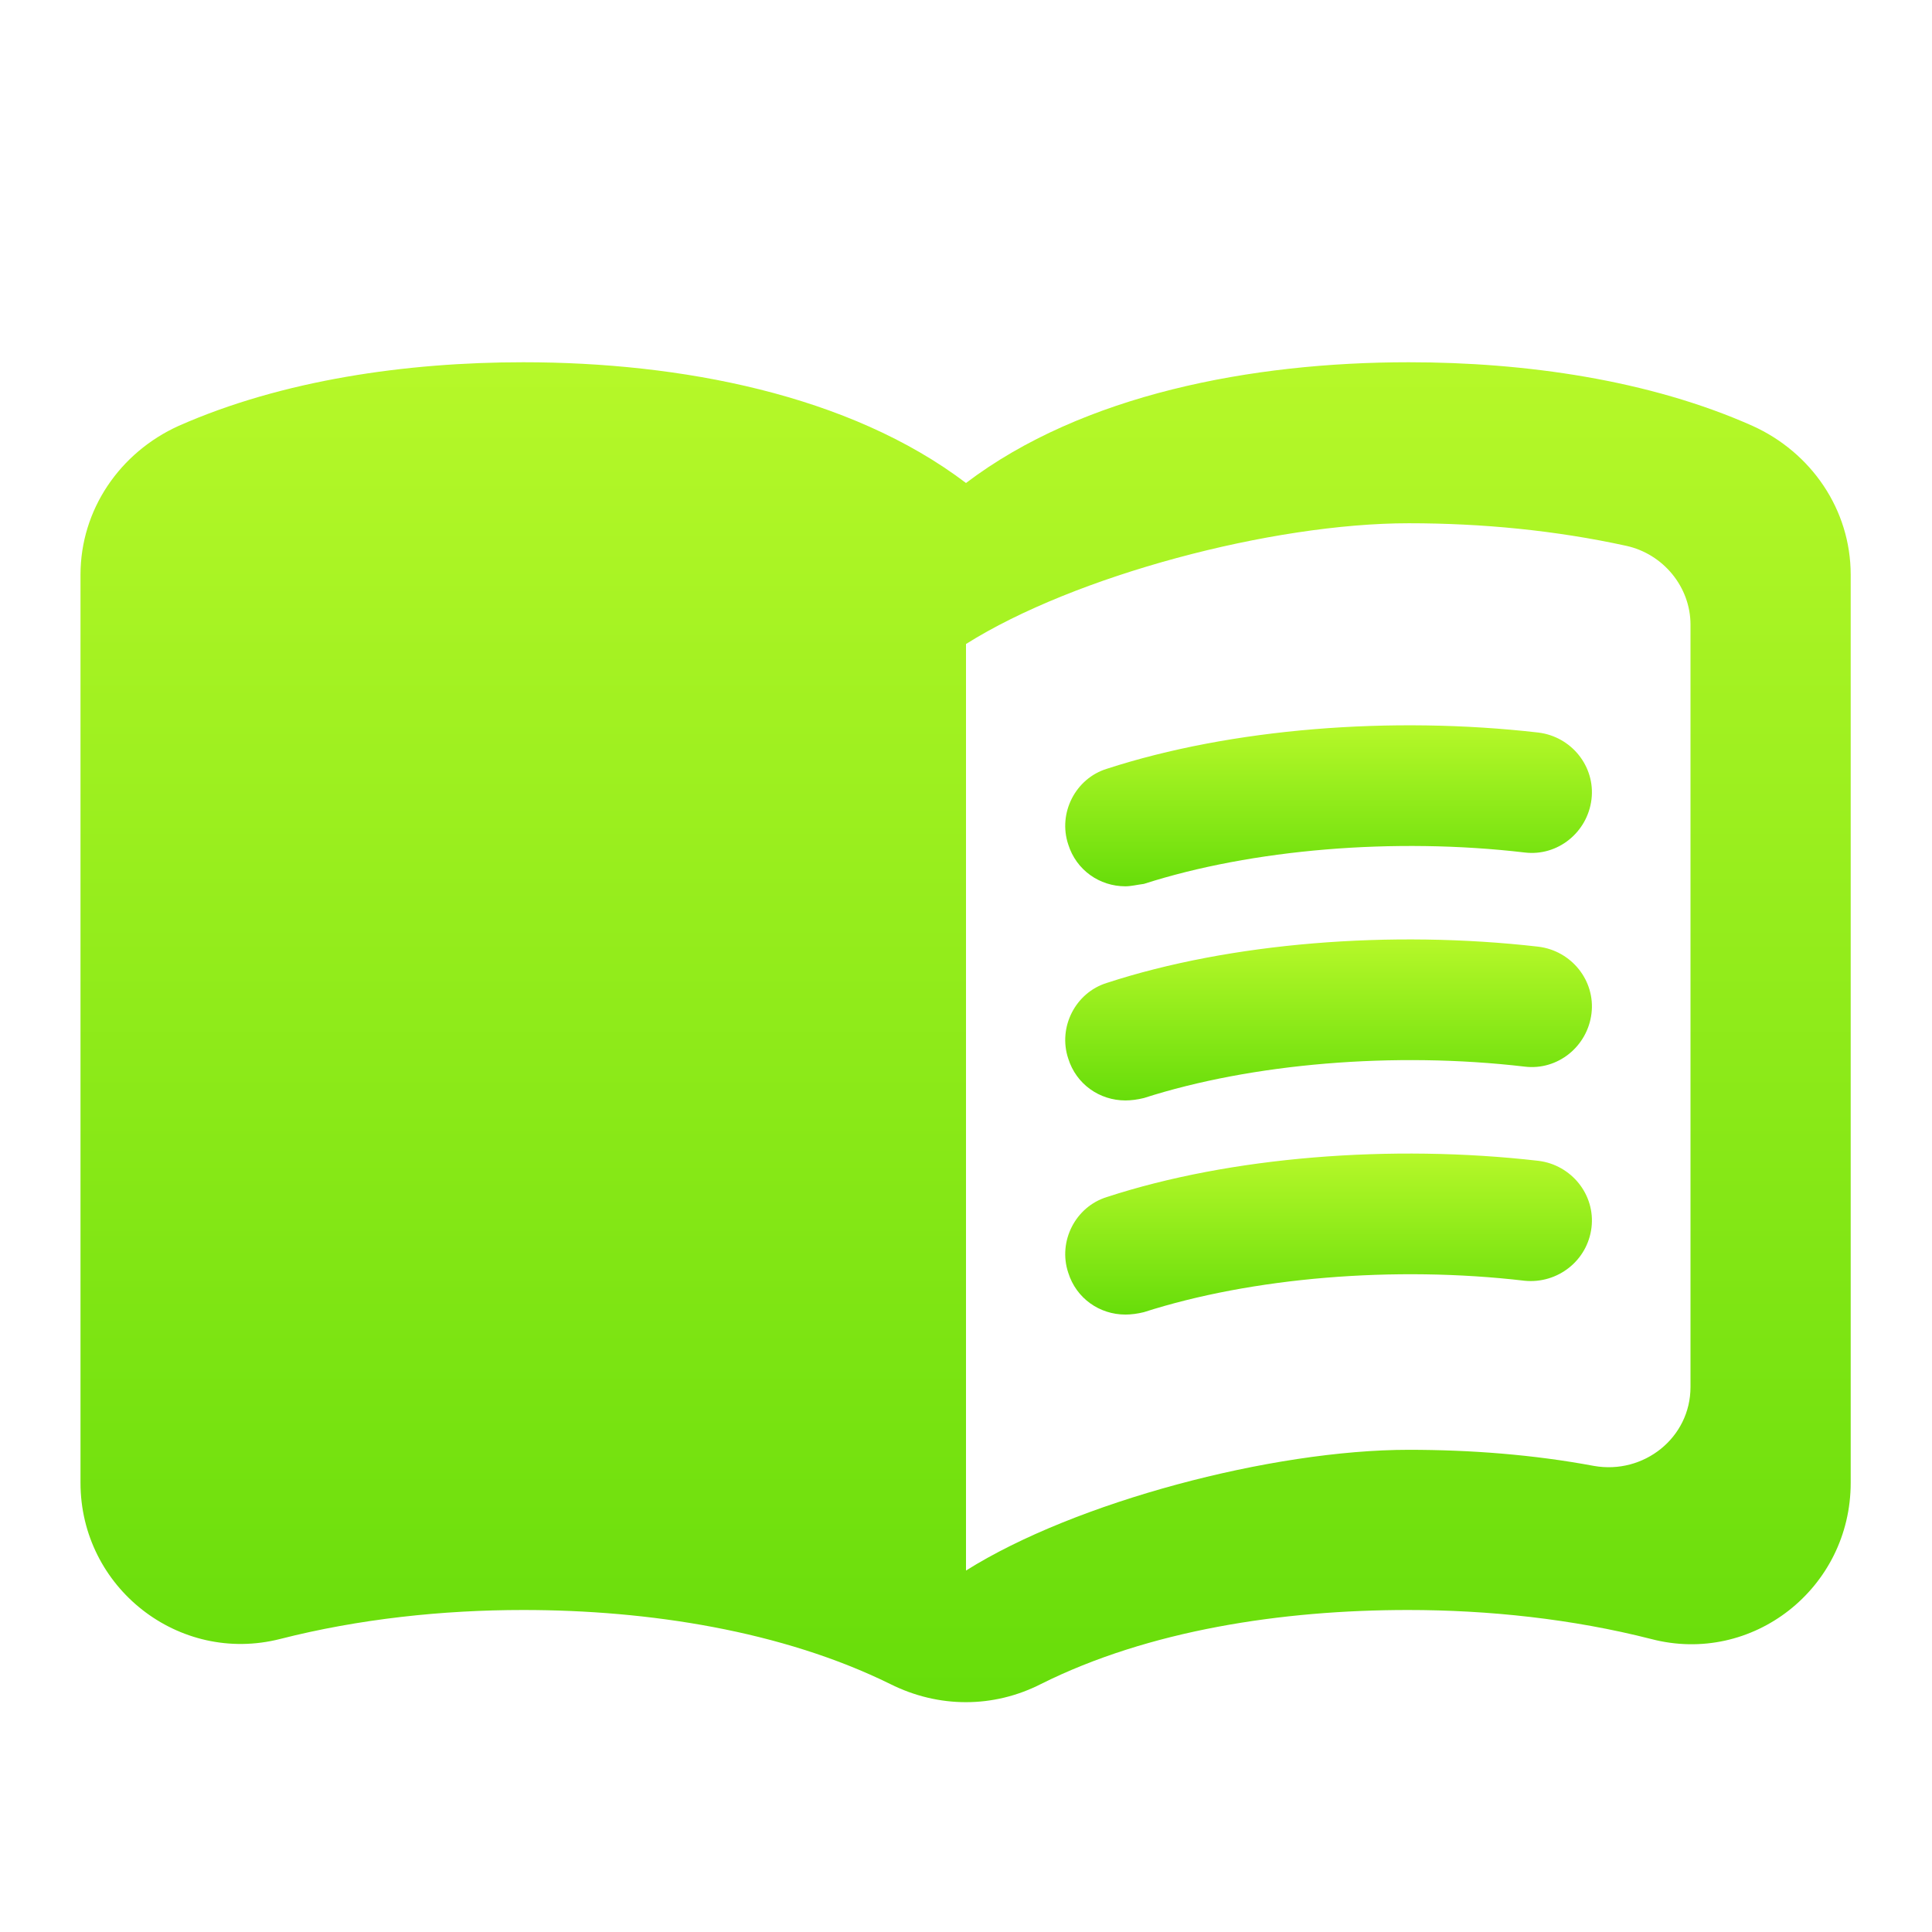
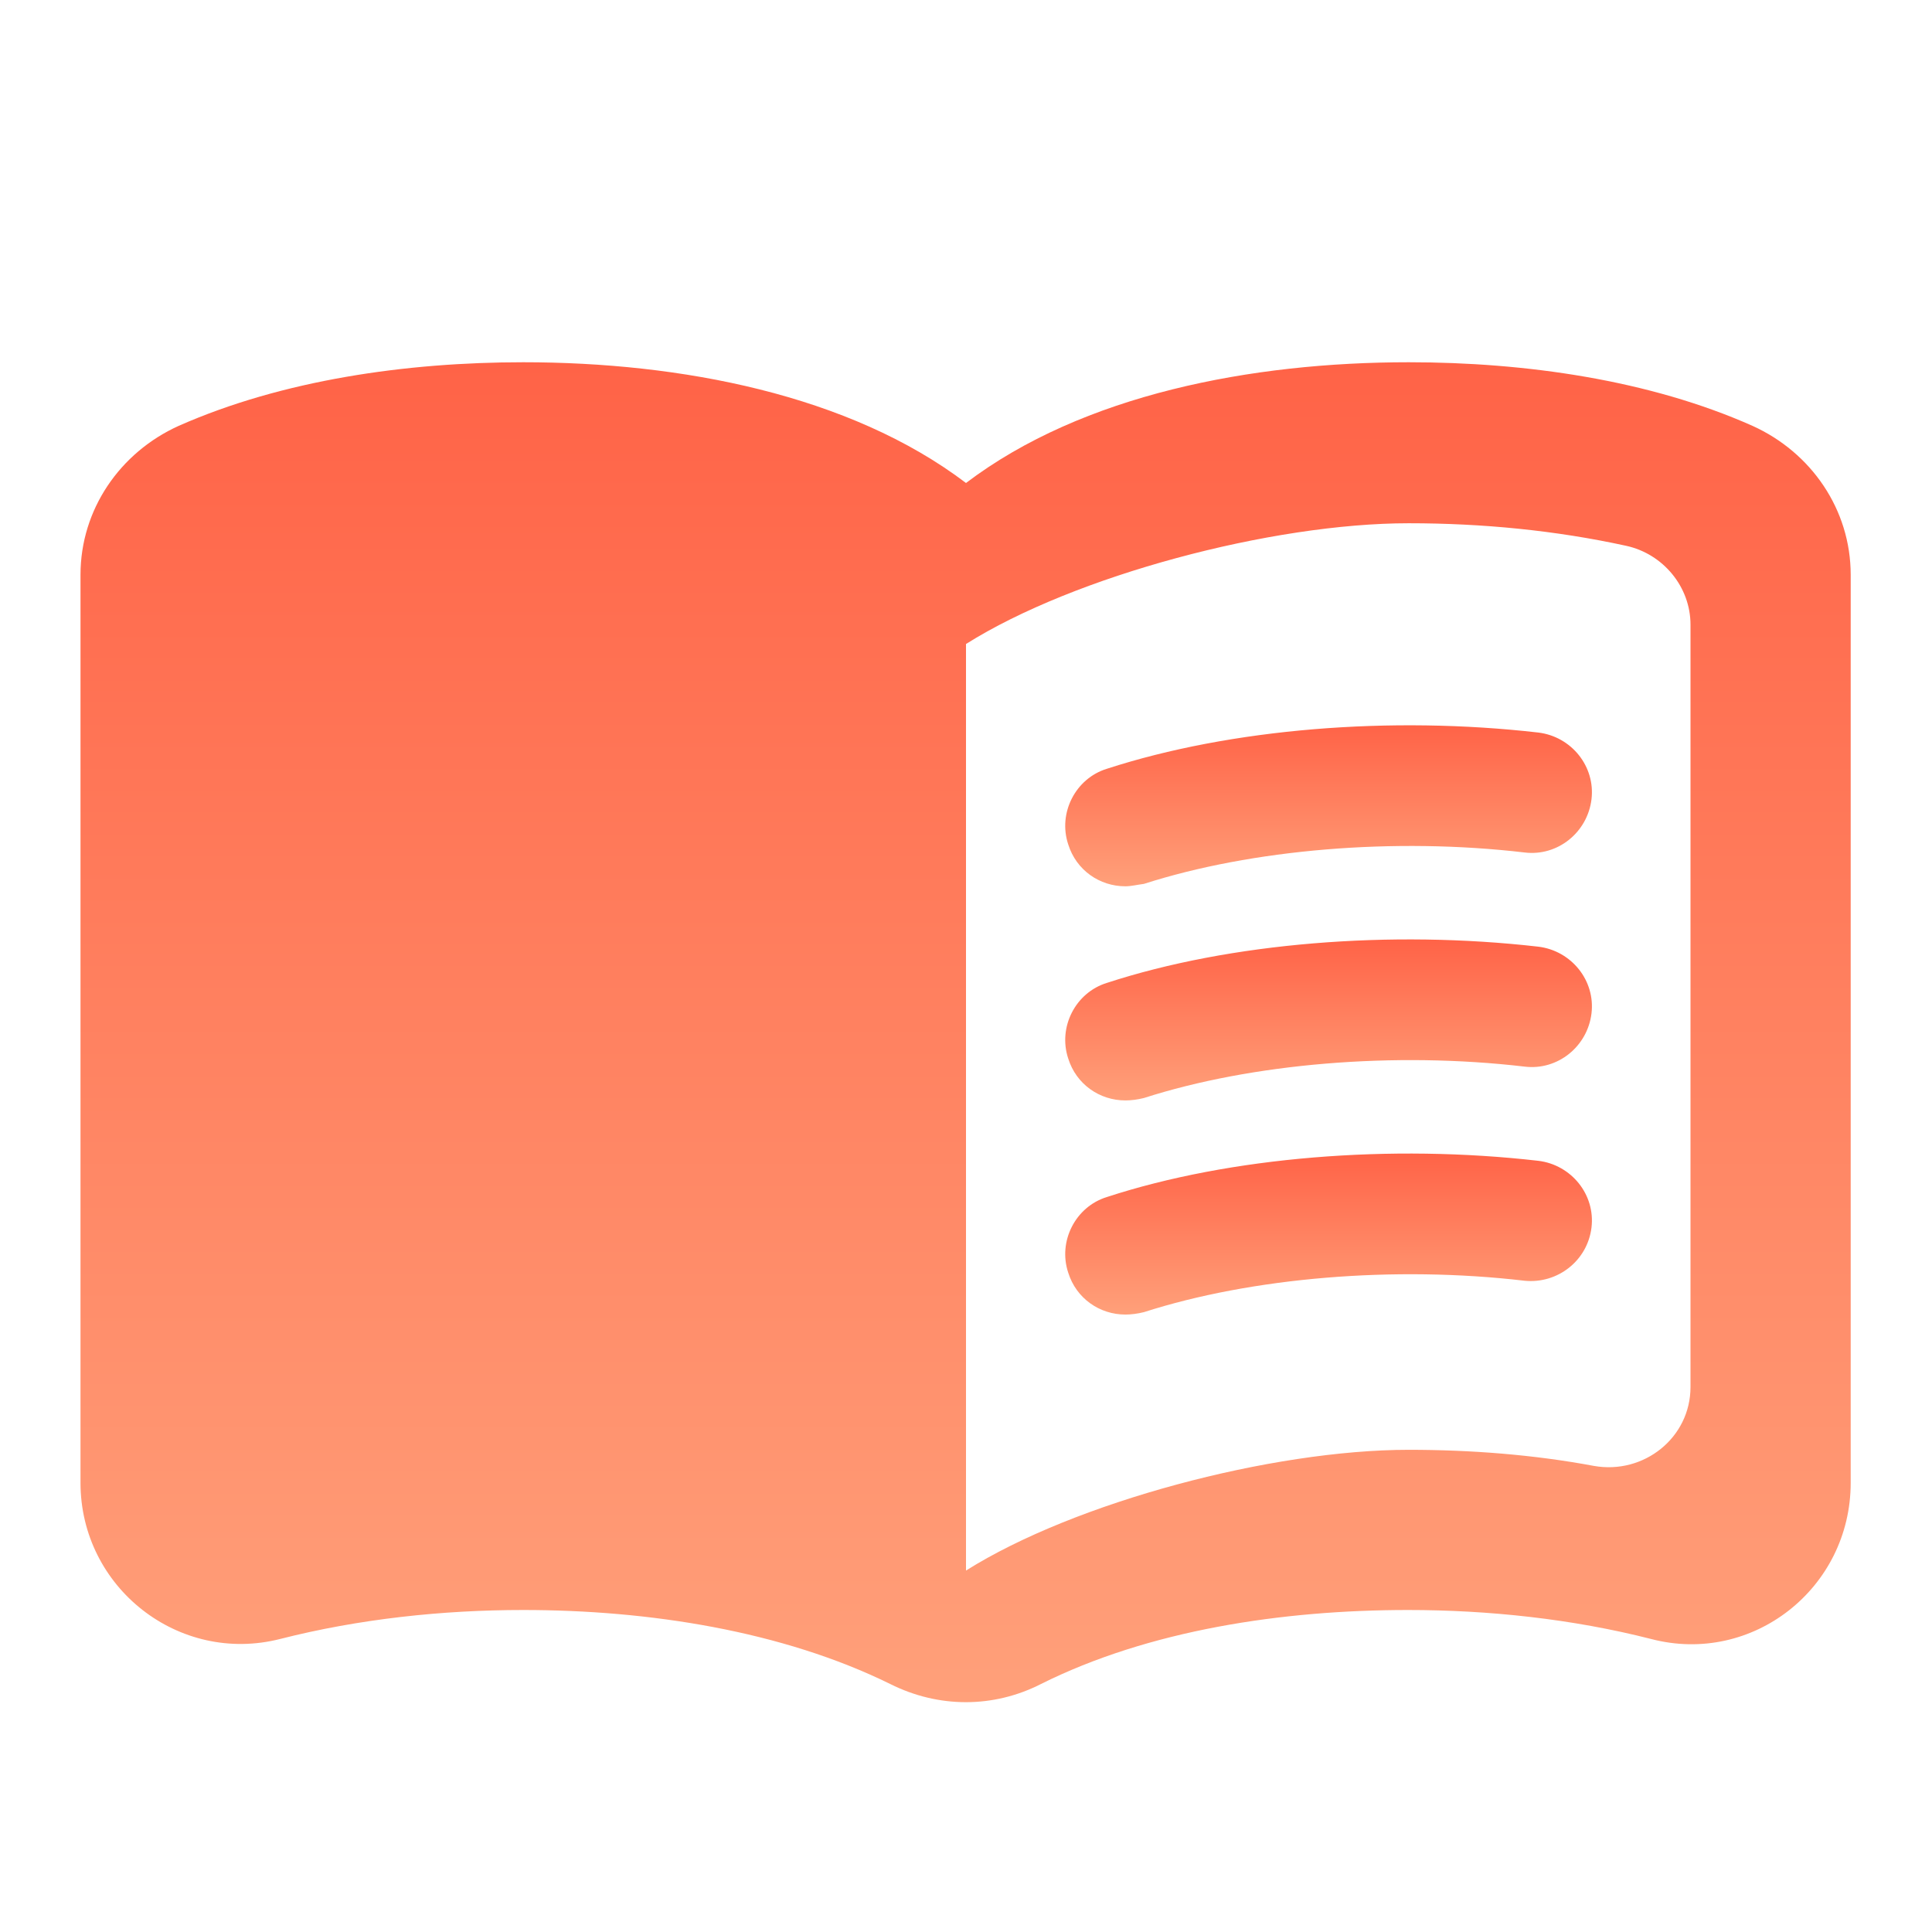
<svg xmlns="http://www.w3.org/2000/svg" width="24" height="24" viewBox="0 0 24 24" fill="none">
  <path d="M17.5 4.5C15.55 4.5 13.45 4.9 12 6C10.55 4.9 8.45 4.5 6.5 4.5C5.05 4.5 3.51 4.72 2.22 5.29C1.49 5.62 1 6.33 1 7.14V18.42C1 19.72 2.22 20.68 3.48 20.36C4.46 20.11 5.5 20 6.5 20C8.06 20 9.72 20.26 11.06 20.92C11.66 21.22 12.34 21.22 12.93 20.92C14.27 20.25 15.93 20 17.49 20C18.49 20 19.53 20.11 20.51 20.36C21.77 20.69 22.99 19.73 22.99 18.42V7.14C22.99 6.33 22.5 5.62 21.77 5.29C20.49 4.72 18.95 4.5 17.5 4.5ZM21 17.23C21 17.86 20.42 18.32 19.8 18.21C19.05 18.07 18.27 18.01 17.5 18.01C15.8 18.01 13.35 18.66 12 19.51V8C13.35 7.15 15.8 6.5 17.5 6.5C18.42 6.5 19.33 6.59 20.2 6.78C20.66 6.88 21 7.29 21 7.76V17.23Z" fill="url(#paint0_linear)" />
  <path d="M13.98 11.01C13.66 11.01 13.37 10.81 13.27 10.49C13.14 10.1 13.36 9.67 13.75 9.55C15.29 9.05 17.28 8.89 19.11 9.1C19.52 9.15 19.82 9.52 19.77 9.93C19.72 10.34 19.35 10.64 18.94 10.59C17.32 10.4 15.55 10.55 14.21 10.98C14.13 10.99 14.05 11.01 13.98 11.01Z" fill="url(#paint1_linear)" />
  <path d="M13.98 13.67C13.66 13.67 13.37 13.47 13.27 13.15C13.14 12.76 13.36 12.33 13.75 12.21C15.28 11.71 17.28 11.55 19.11 11.76C19.52 11.81 19.82 12.18 19.77 12.59C19.72 13 19.35 13.3 18.94 13.25C17.32 13.06 15.55 13.21 14.21 13.64C14.13 13.66 14.05 13.67 13.98 13.67Z" fill="url(#paint2_linear)" />
  <path d="M13.98 16.33C13.66 16.33 13.37 16.13 13.27 15.81C13.14 15.42 13.36 14.99 13.75 14.87C15.28 14.37 17.28 14.21 19.11 14.42C19.52 14.47 19.82 14.84 19.77 15.25C19.72 15.66 19.35 15.95 18.94 15.91C17.32 15.72 15.55 15.87 14.21 16.3C14.13 16.32 14.05 16.33 13.98 16.33Z" fill="url(#paint3_linear)" />
  <defs>
    <linearGradient id="paint0_linear" x1="11.995" y1="4.5" x2="11.995" y2="21.145" gradientUnits="userSpaceOnUse">
-       <stop stop-color="#B6F829" />
-       <stop offset="1" stop-color="#67DD0A" />
+       <stop stop-color="#FF6347" />
+       <stop offset="1" stop-color="#FFA07A" />
    </linearGradient>
    <linearGradient id="paint1_linear" x1="16.504" y1="9.01" x2="16.504" y2="11.01" gradientUnits="userSpaceOnUse">
-       <stop stop-color="#B6F829" />
-       <stop offset="1" stop-color="#67DD0A" />
+       <stop stop-color="#FF6347" />
+       <stop offset="1" stop-color="#FFA07A" />
    </linearGradient>
    <linearGradient id="paint2_linear" x1="16.504" y1="11.67" x2="16.504" y2="13.67" gradientUnits="userSpaceOnUse">
-       <stop stop-color="#B6F829" />
-       <stop offset="1" stop-color="#67DD0A" />
+       <stop stop-color="#FF6347" />
+       <stop offset="1" stop-color="#FFA07A" />
    </linearGradient>
    <linearGradient id="paint3_linear" x1="16.504" y1="14.33" x2="16.504" y2="16.33" gradientUnits="userSpaceOnUse">
-       <stop stop-color="#B6F829" />
-       <stop offset="1" stop-color="#67DD0A" />
+       <stop stop-color="#FF6347" />
+       <stop offset="1" stop-color="#FFA07A" />
    </linearGradient>
  </defs>
</svg>
